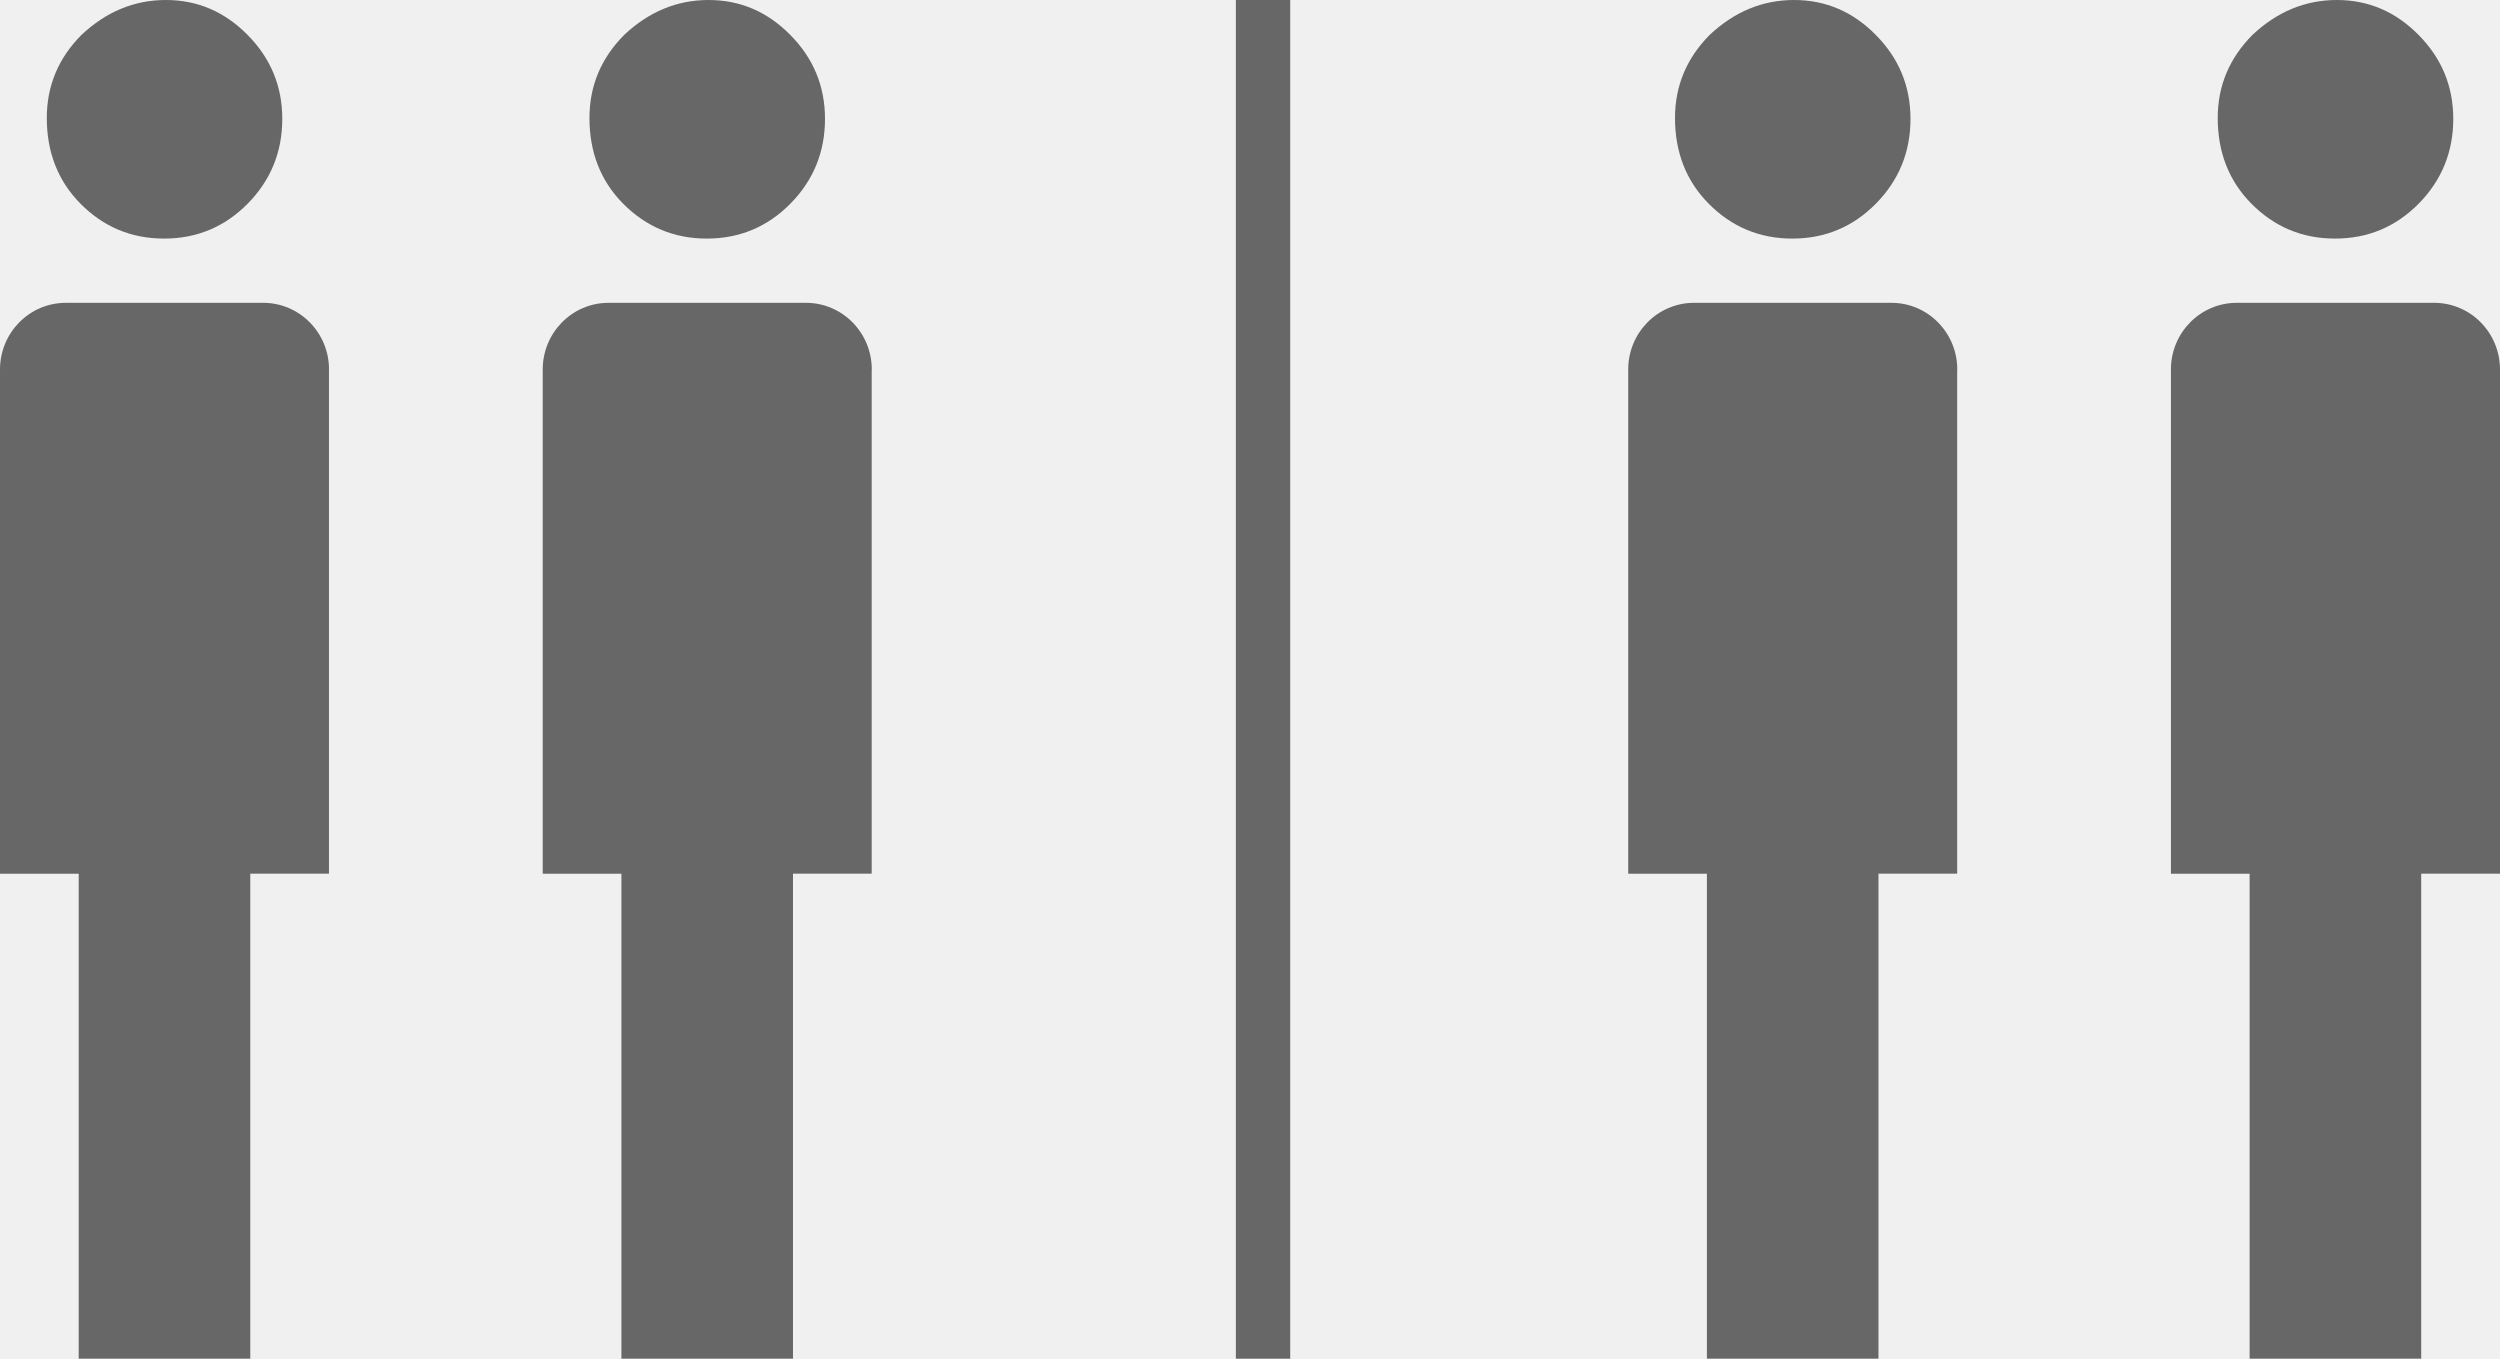
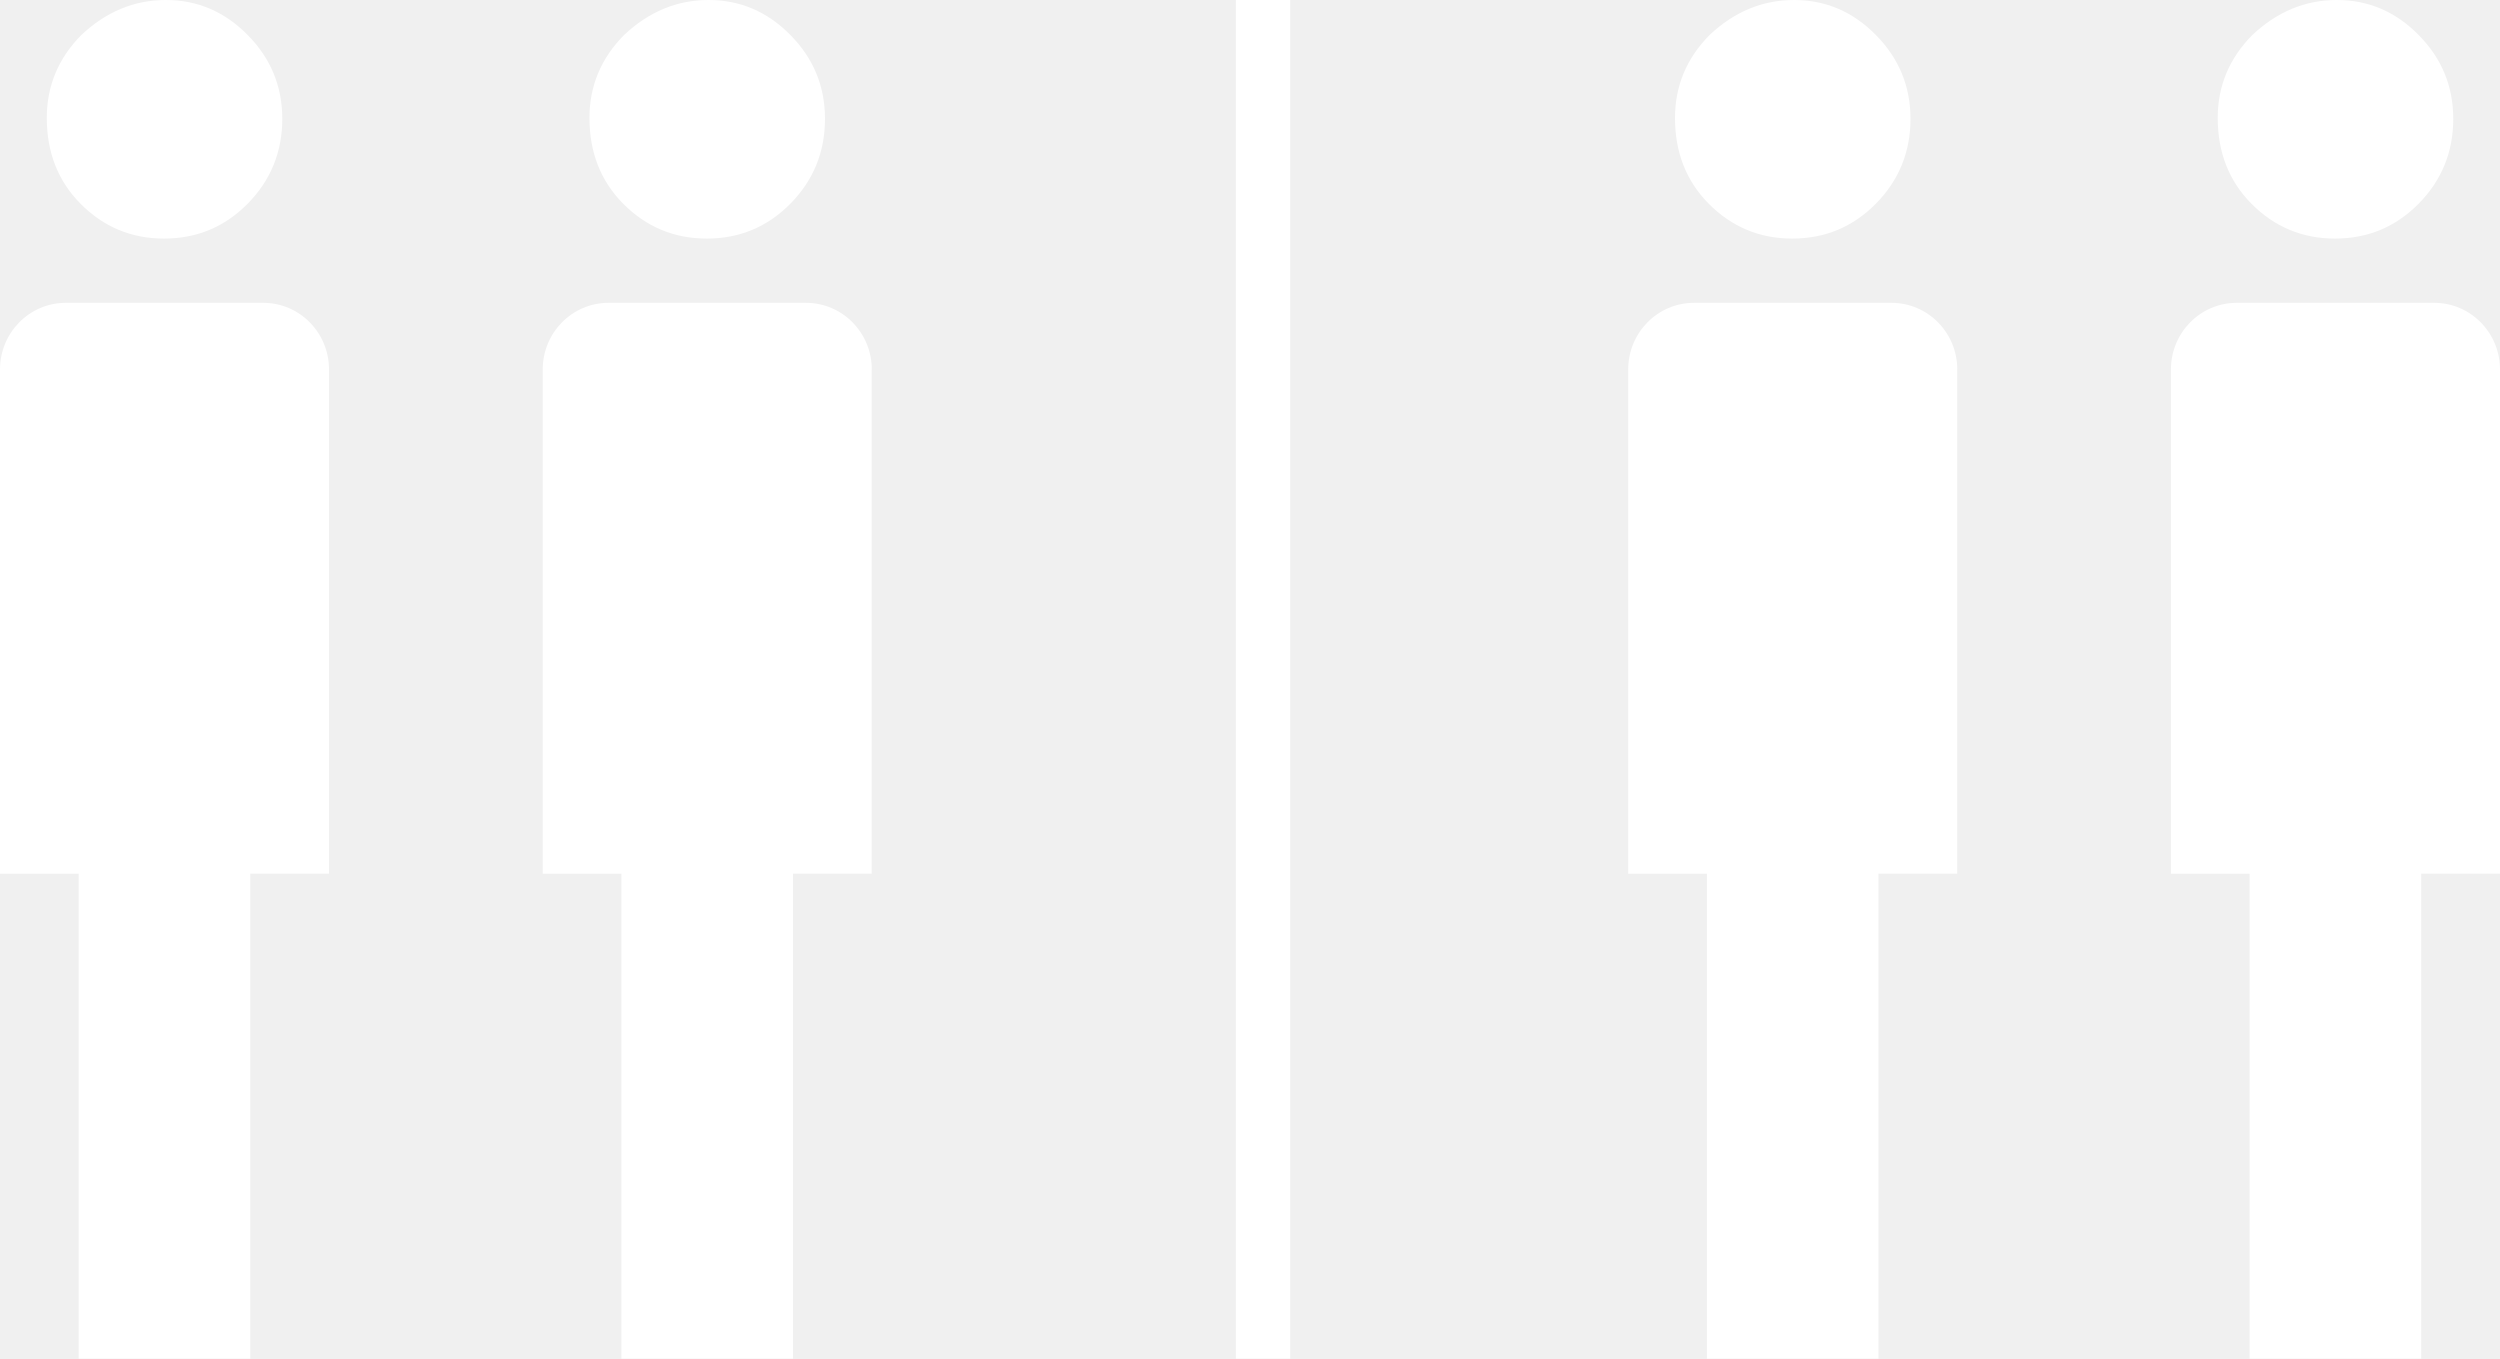
<svg xmlns="http://www.w3.org/2000/svg" version="1.1" id="Ebene_1" x="0px" y="0px" width="46px" height="25px" viewBox="0 0 46 25" enable-background="new 0 0 46 25" xml:space="preserve">
  <g>
    <g>
-       <path fill="#676767" d="M42.965,4.39c0.602,0,1.115-0.214,1.539-0.643c0.423-0.43,0.636-0.95,0.636-1.56    c0-0.599-0.212-1.113-0.636-1.542C44.08,0.214,43.578,0,42.998,0c-0.58,0-1.099,0.214-1.556,0.645    c-0.424,0.429-0.636,0.938-0.636,1.525c0,0.633,0.206,1.159,0.619,1.577C41.849,4.175,42.362,4.39,42.965,4.39z" />
-       <path fill="#676767" d="M46,6.799c0-0.678-0.542-1.227-1.211-1.227h-3.633c-0.669,0-1.211,0.549-1.211,1.227v9.278h1.448V25h3.157    v-8.924H46V6.799z" />
+       <path fill="#FFFFFF" d="M42.965,4.39c0.602,0,1.115-0.214,1.539-0.643c0.423-0.43,0.636-0.95,0.636-1.56    c0-0.599-0.212-1.113-0.636-1.542C44.08,0.214,43.578,0,42.998,0c-0.58,0-1.099,0.214-1.556,0.645    c-0.424,0.429-0.636,0.938-0.636,1.525c0,0.633,0.206,1.159,0.619,1.577C41.849,4.175,42.362,4.39,42.965,4.39z" />
+       <path fill="#FFFFFF" d="M46,6.799c0-0.678-0.542-1.227-1.211-1.227h-3.633c-0.669,0-1.211,0.549-1.211,1.227v9.278h1.448V25h3.157    v-8.924H46V6.799z" />
    </g>
    <g>
-       <path fill="#676767" d="M32.978,4.39c0.602,0,1.115-0.214,1.539-0.643c0.423-0.43,0.636-0.95,0.636-1.56    c0-0.599-0.212-1.113-0.636-1.542C34.093,0.214,33.591,0,33.011,0s-1.099,0.214-1.556,0.645C31.032,1.073,30.82,1.583,30.82,2.17    c0,0.633,0.206,1.159,0.619,1.577C31.863,4.175,32.376,4.39,32.978,4.39z" />
-       <path fill="#676767" d="M36.014,6.799c0-0.678-0.542-1.227-1.211-1.227H31.17c-0.669,0-1.211,0.549-1.211,1.227v9.278h1.448V25    h3.157v-8.924h1.448V6.799z" />
+       <path fill="#FFFFFF" d="M32.978,4.39c0.602,0,1.115-0.214,1.539-0.643c0.423-0.43,0.636-0.95,0.636-1.56    c0-0.599-0.212-1.113-0.636-1.542C34.093,0.214,33.591,0,33.011,0s-1.099,0.214-1.556,0.645C31.032,1.073,30.82,1.583,30.82,2.17    c0,0.633,0.206,1.159,0.619,1.577C31.863,4.175,32.376,4.39,32.978,4.39z" />
+       <path fill="#FFFFFF" d="M36.014,6.799c0-0.678-0.542-1.227-1.211-1.227H31.17c-0.669,0-1.211,0.549-1.211,1.227v9.278h1.448V25    h3.157v-8.924h1.448V6.799H36.014z" />
    </g>
    <g>
-       <path fill="#676767" d="M13.005,4.39c0.602,0,1.115-0.214,1.539-0.643c0.423-0.43,0.636-0.95,0.636-1.56    c0-0.599-0.212-1.113-0.636-1.542C14.12,0.214,13.618,0,13.038,0s-1.099,0.214-1.556,0.645c-0.424,0.429-0.636,0.938-0.636,1.525    c0,0.633,0.206,1.159,0.619,1.577C11.89,4.175,12.403,4.39,13.005,4.39z" />
-       <path fill="#676767" d="M16.041,6.799c0-0.678-0.542-1.227-1.211-1.227h-3.633c-0.669,0-1.211,0.549-1.211,1.227v9.278h1.448V25    h3.157v-8.924h1.448V6.799z" />
+       <path fill="#FFFFFF" d="M13.005,4.39c0.602,0,1.115-0.214,1.539-0.643c0.423-0.43,0.636-0.95,0.636-1.56    c0-0.599-0.212-1.113-0.636-1.542C14.12,0.214,13.618,0,13.038,0s-1.099,0.214-1.556,0.645c-0.424,0.429-0.636,0.938-0.636,1.525    c0,0.633,0.206,1.159,0.619,1.577C11.89,4.175,12.403,4.39,13.005,4.39z" />
+       <path fill="#FFFFFF" d="M16.041,6.799c0-0.678-0.542-1.227-1.211-1.227h-3.633c-0.669,0-1.211,0.549-1.211,1.227v9.278h1.448V25    h3.157v-8.924h1.448V6.799H16.041z" />
    </g>
    <g>
-       <path fill="#676767" d="M3.019,4.39c0.602,0,1.115-0.214,1.539-0.643c0.423-0.43,0.636-0.95,0.636-1.56    c0-0.599-0.212-1.113-0.636-1.542C4.134,0.214,3.632,0,3.052,0S1.953,0.214,1.496,0.645C1.072,1.073,0.861,1.583,0.861,2.17    c0,0.633,0.206,1.159,0.619,1.577C1.903,4.175,2.416,4.39,3.019,4.39z" />
-       <path fill="#676767" d="M6.054,6.799c0-0.678-0.542-1.227-1.211-1.227H1.211C0.542,5.572,0,6.121,0,6.799v9.278h1.448V25h3.157    v-8.924h1.448V6.799z" />
+       <path fill="#FFFFFF" d="M3.019,4.39c0.602,0,1.115-0.214,1.539-0.643c0.423-0.43,0.636-0.95,0.636-1.56    c0-0.599-0.212-1.113-0.636-1.542C4.134,0.214,3.632,0,3.052,0S1.953,0.214,1.496,0.645C1.072,1.073,0.861,1.583,0.861,2.17    c0,0.633,0.206,1.159,0.619,1.577C1.903,4.175,2.416,4.39,3.019,4.39z" />
+       <path fill="#FFFFFF" d="M6.054,6.799c0-0.678-0.542-1.227-1.211-1.227H1.211C0.542,5.572,0,6.121,0,6.799v9.278h1.448V25h3.157    v-8.924h1.448L6.054,6.799L6.054,6.799z" />
    </g>
  </g>
-   <line fill="none" stroke="#676767" stroke-miterlimit="10" x1="23.24" y1="0" x2="23.24" y2="25" />
+   <line fill="none" stroke="#FFFFFF" stroke-miterlimit="10" x1="23.24" y1="0" x2="23.24" y2="25" />
</svg>
